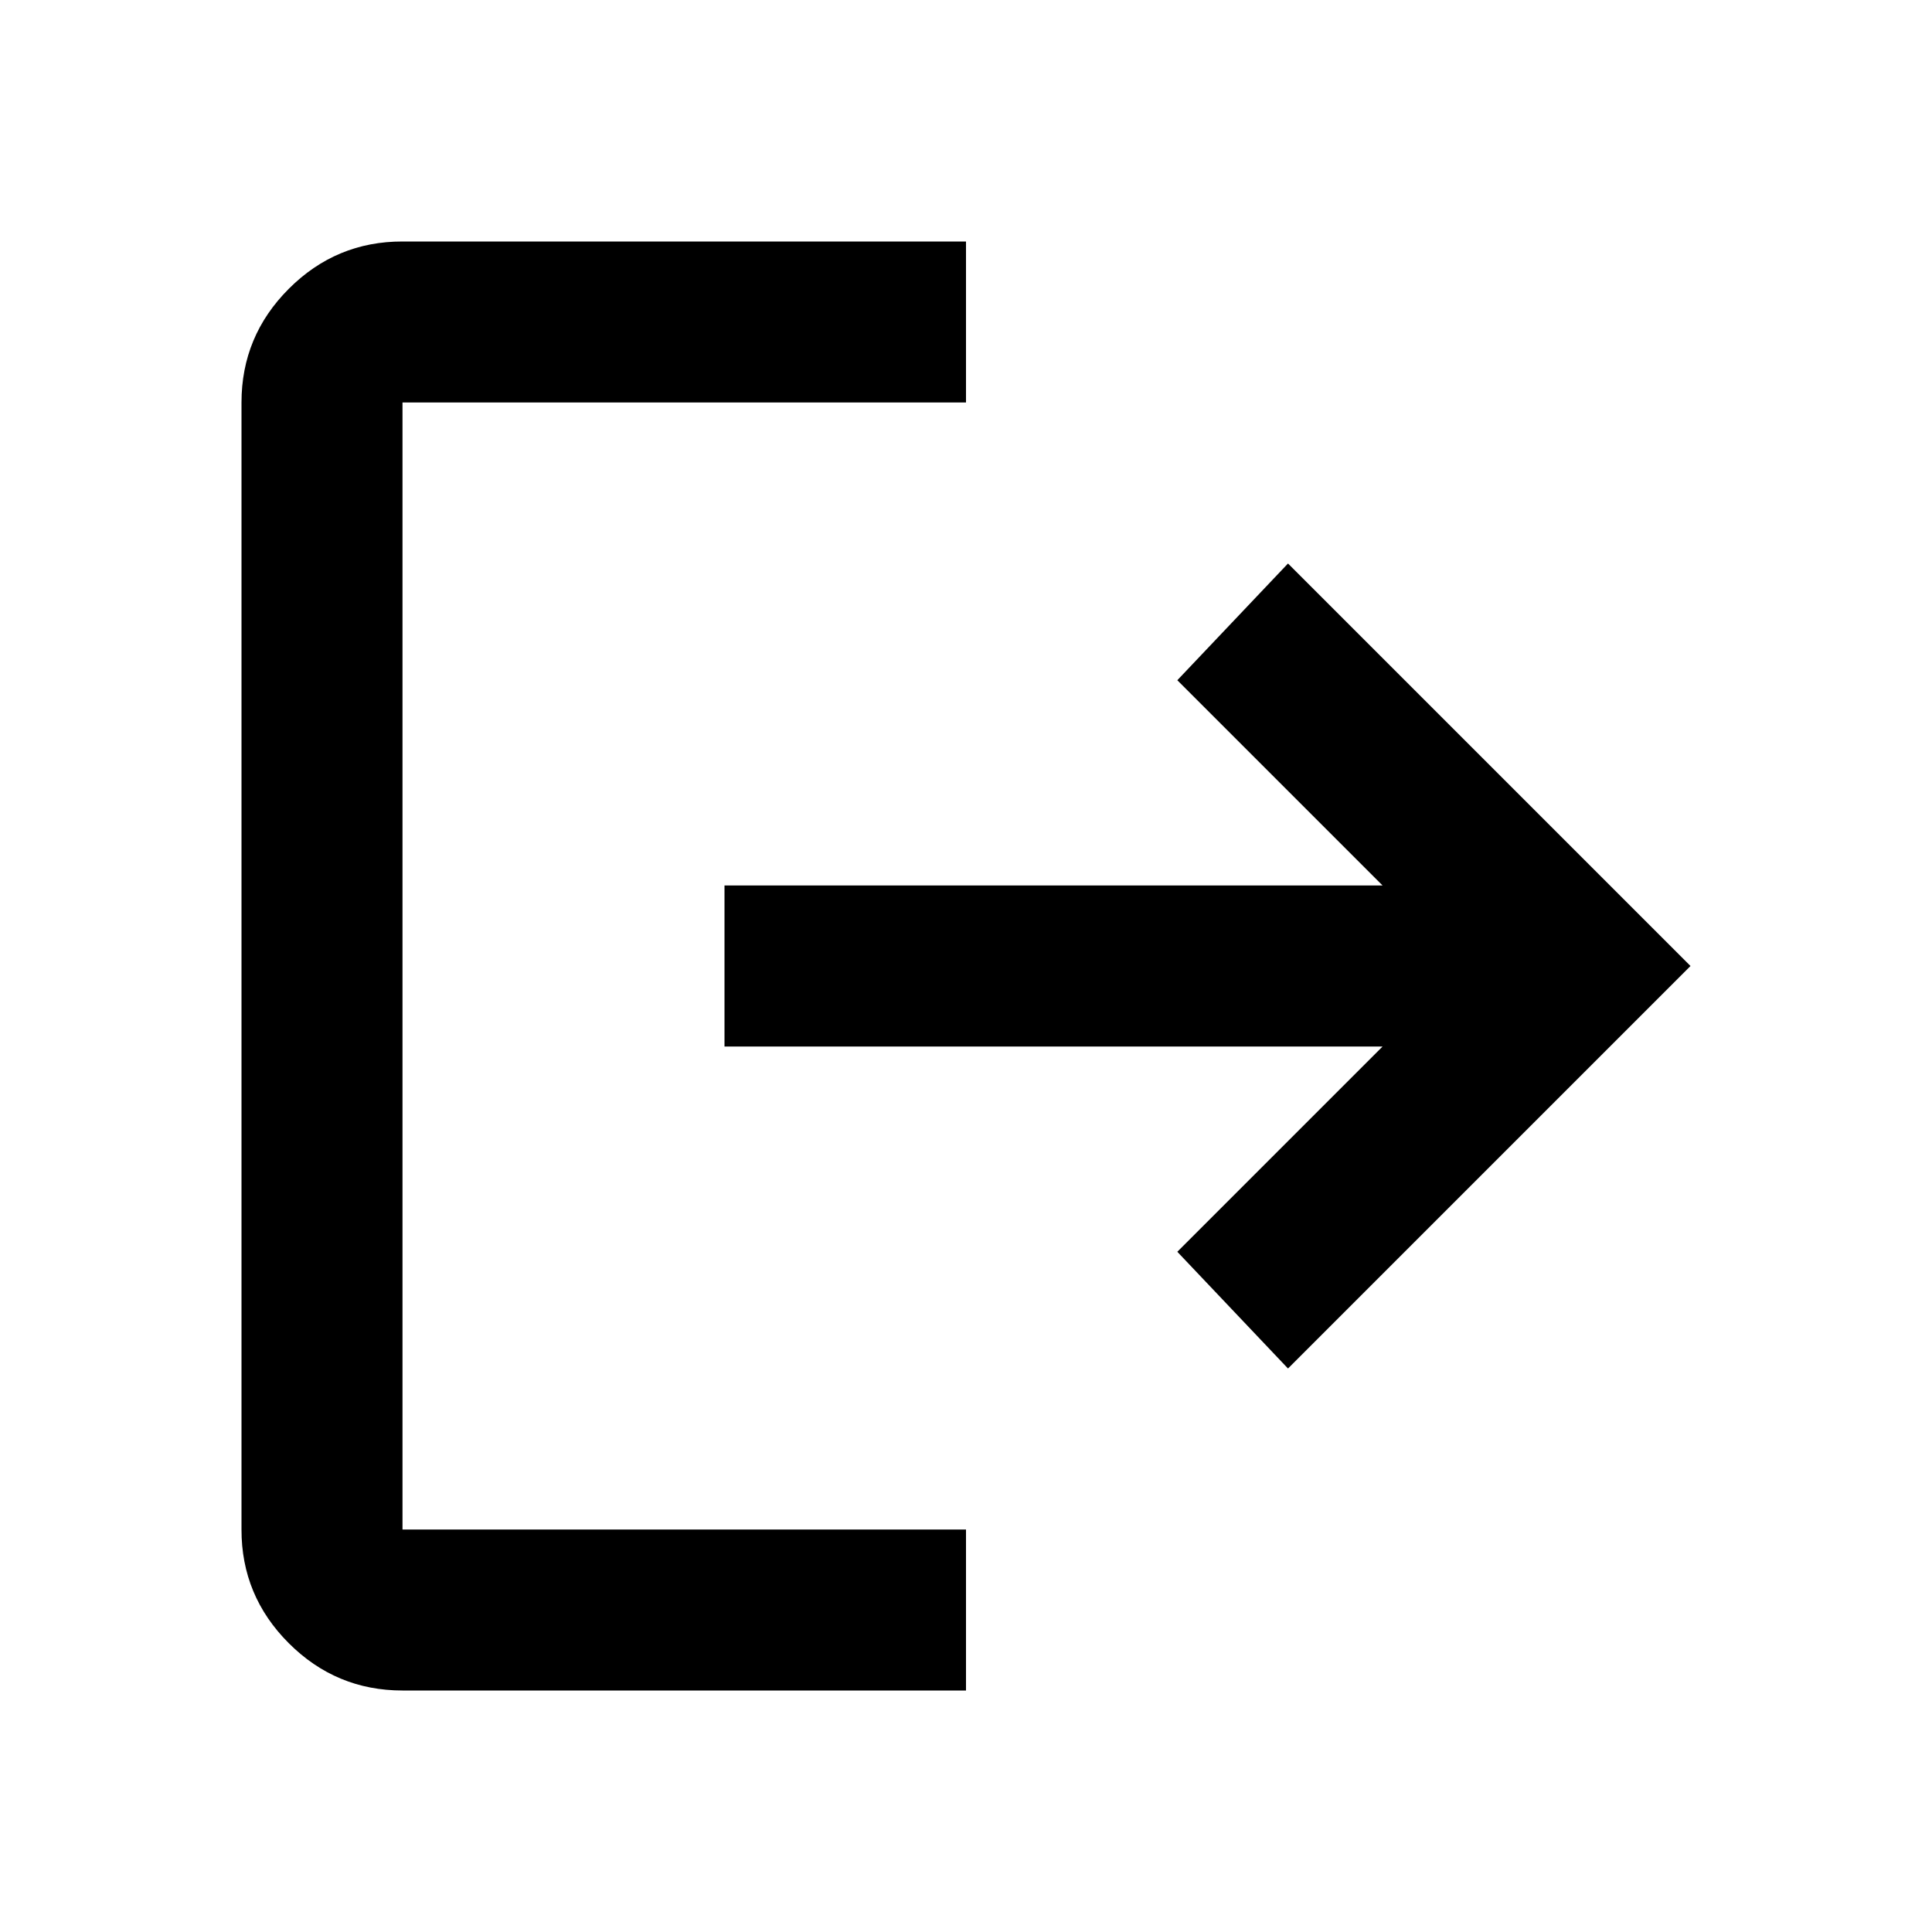
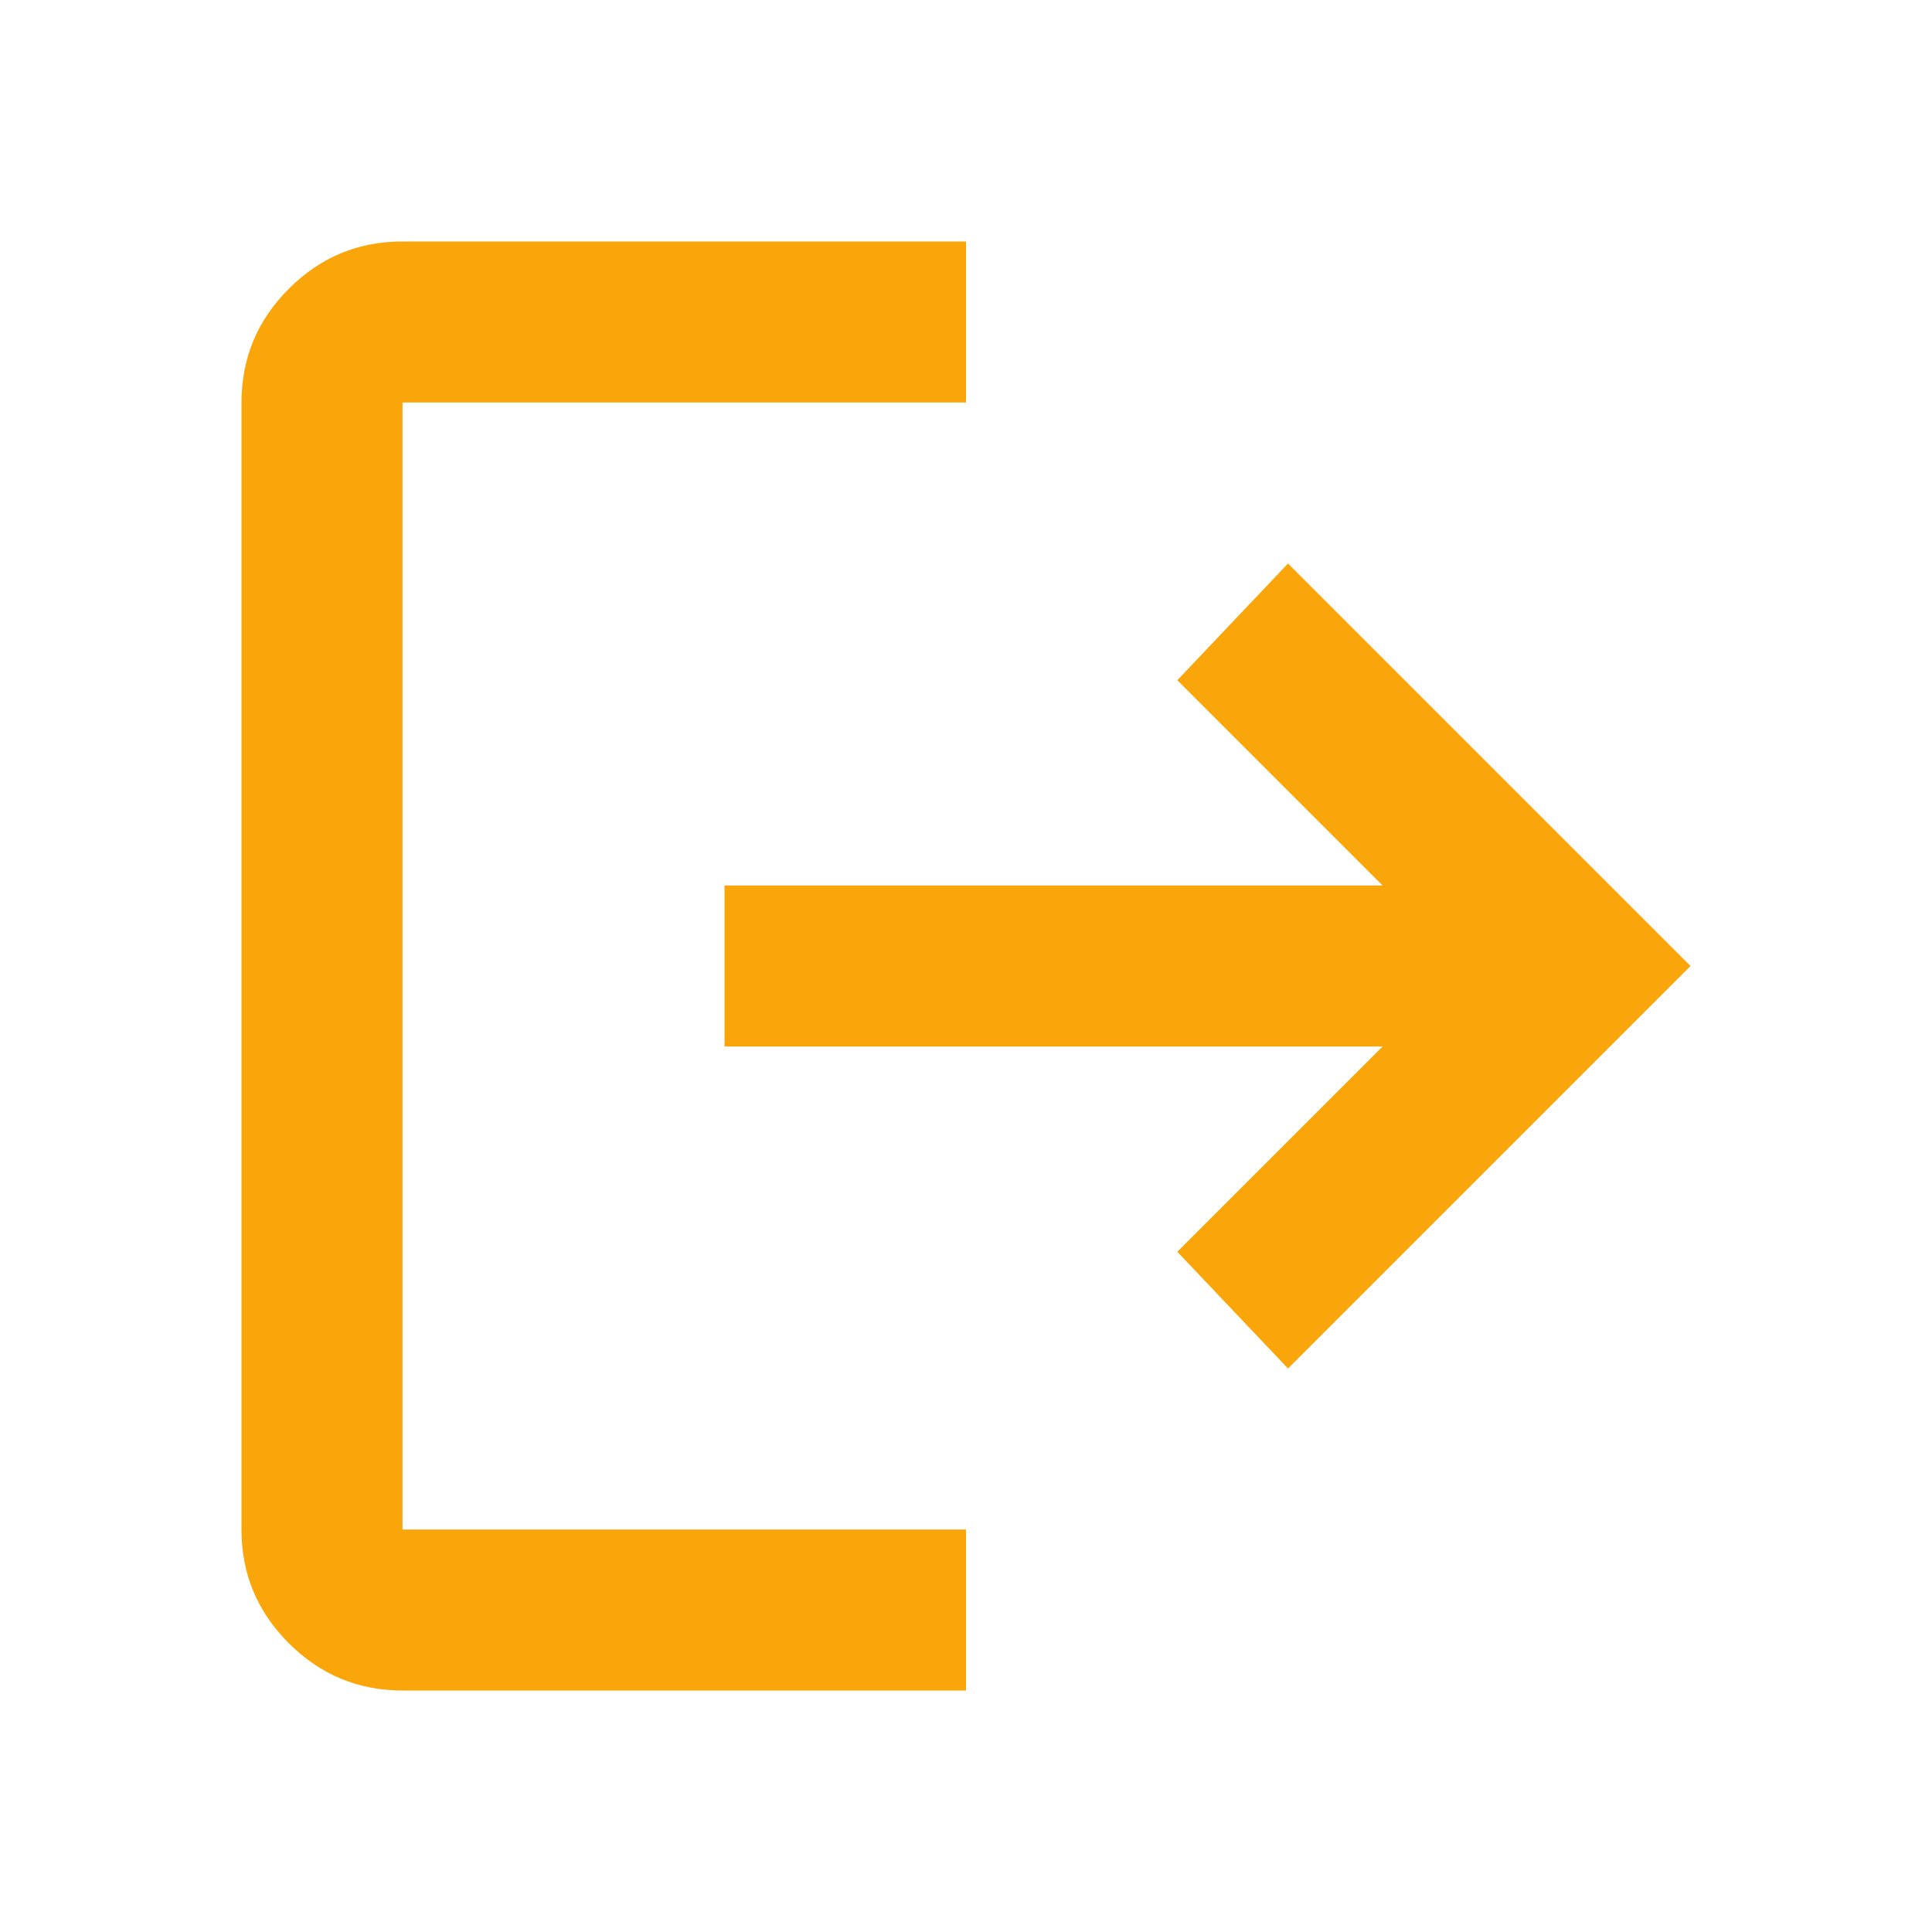
<svg xmlns="http://www.w3.org/2000/svg" width="24" height="24" viewBox="0 0 24 24" fill="none">
-   <path d="M5 21C4.45 21 3.979 20.804 3.587 20.412C3.195 20.02 2.999 19.549 3 19V5C3 4.45 3.196 3.979 3.588 3.587C3.98 3.195 4.451 2.999 5 3H12V5H5V19H12V21H5ZM16 17L14.625 15.55L17.175 13H9V11H17.175L14.625 8.45L16 7L21 12L16 17Z" fill="black" />
+   <path d="M5 21C4.45 21 3.979 20.804 3.587 20.412C3.195 20.02 2.999 19.549 3 19V5C3 4.45 3.196 3.979 3.588 3.587C3.98 3.195 4.451 2.999 5 3H12V5H5V19H12V21H5ZM16 17L14.625 15.55L17.175 13H9V11H17.175L14.625 8.45L16 7L21 12L16 17Z" fill="#FAA50A" />
</svg>
